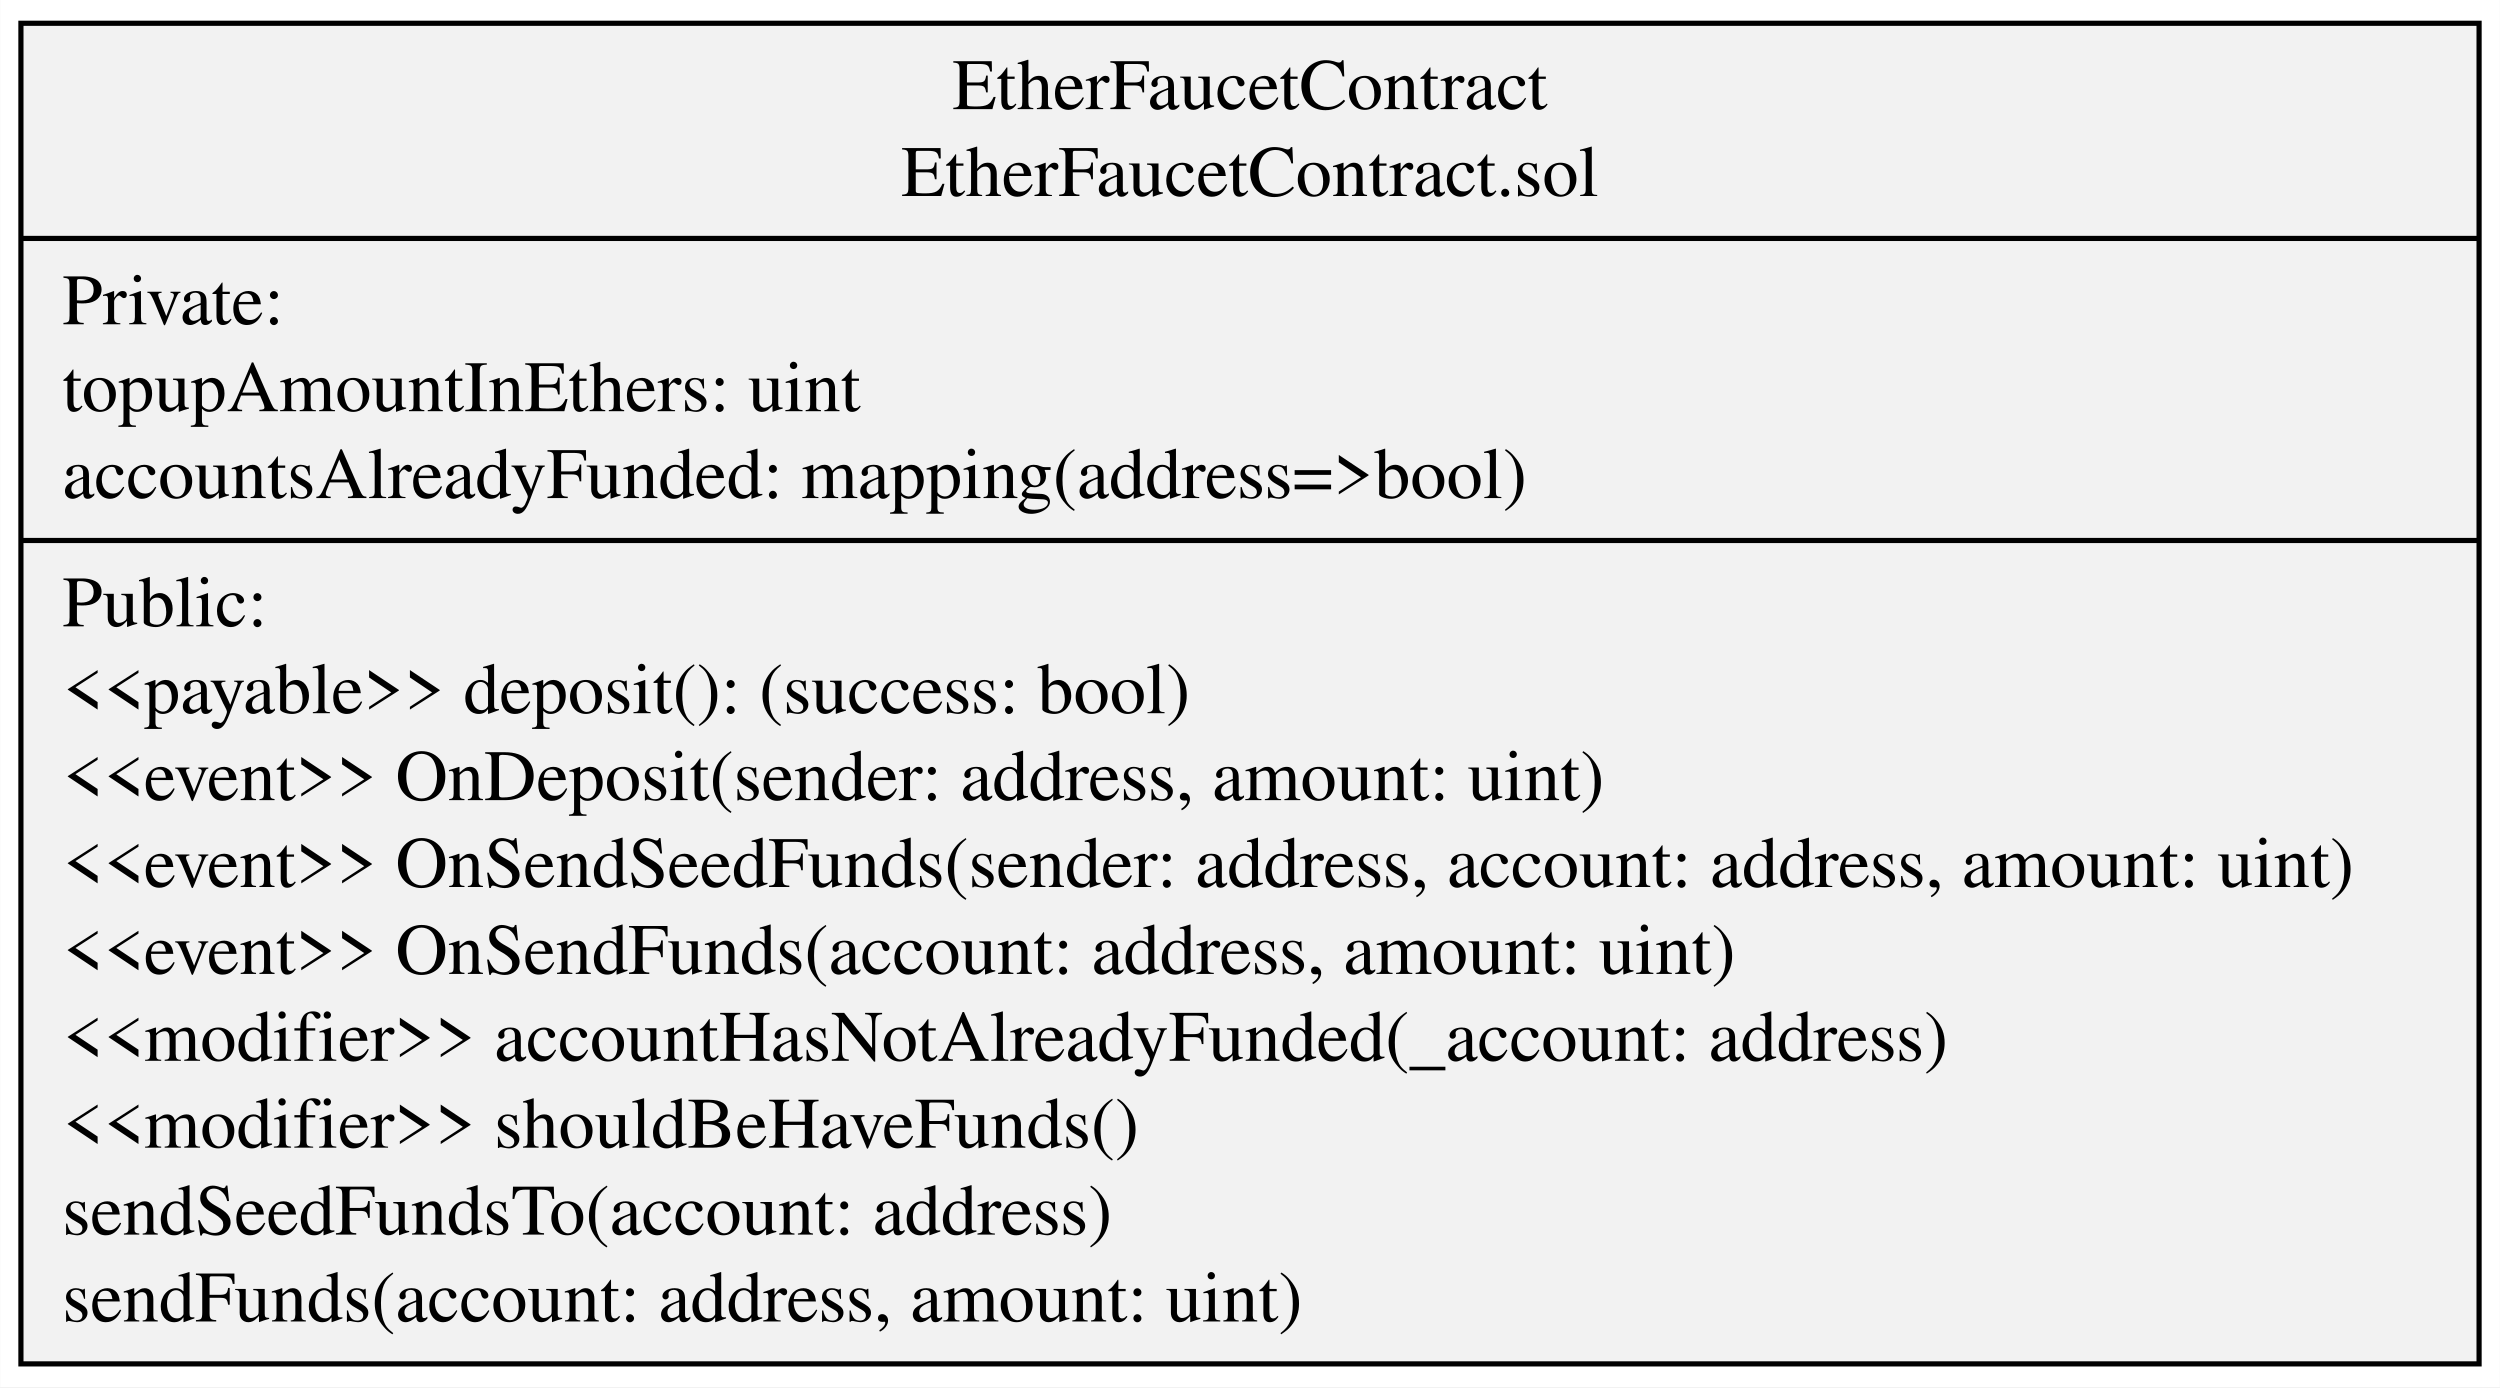
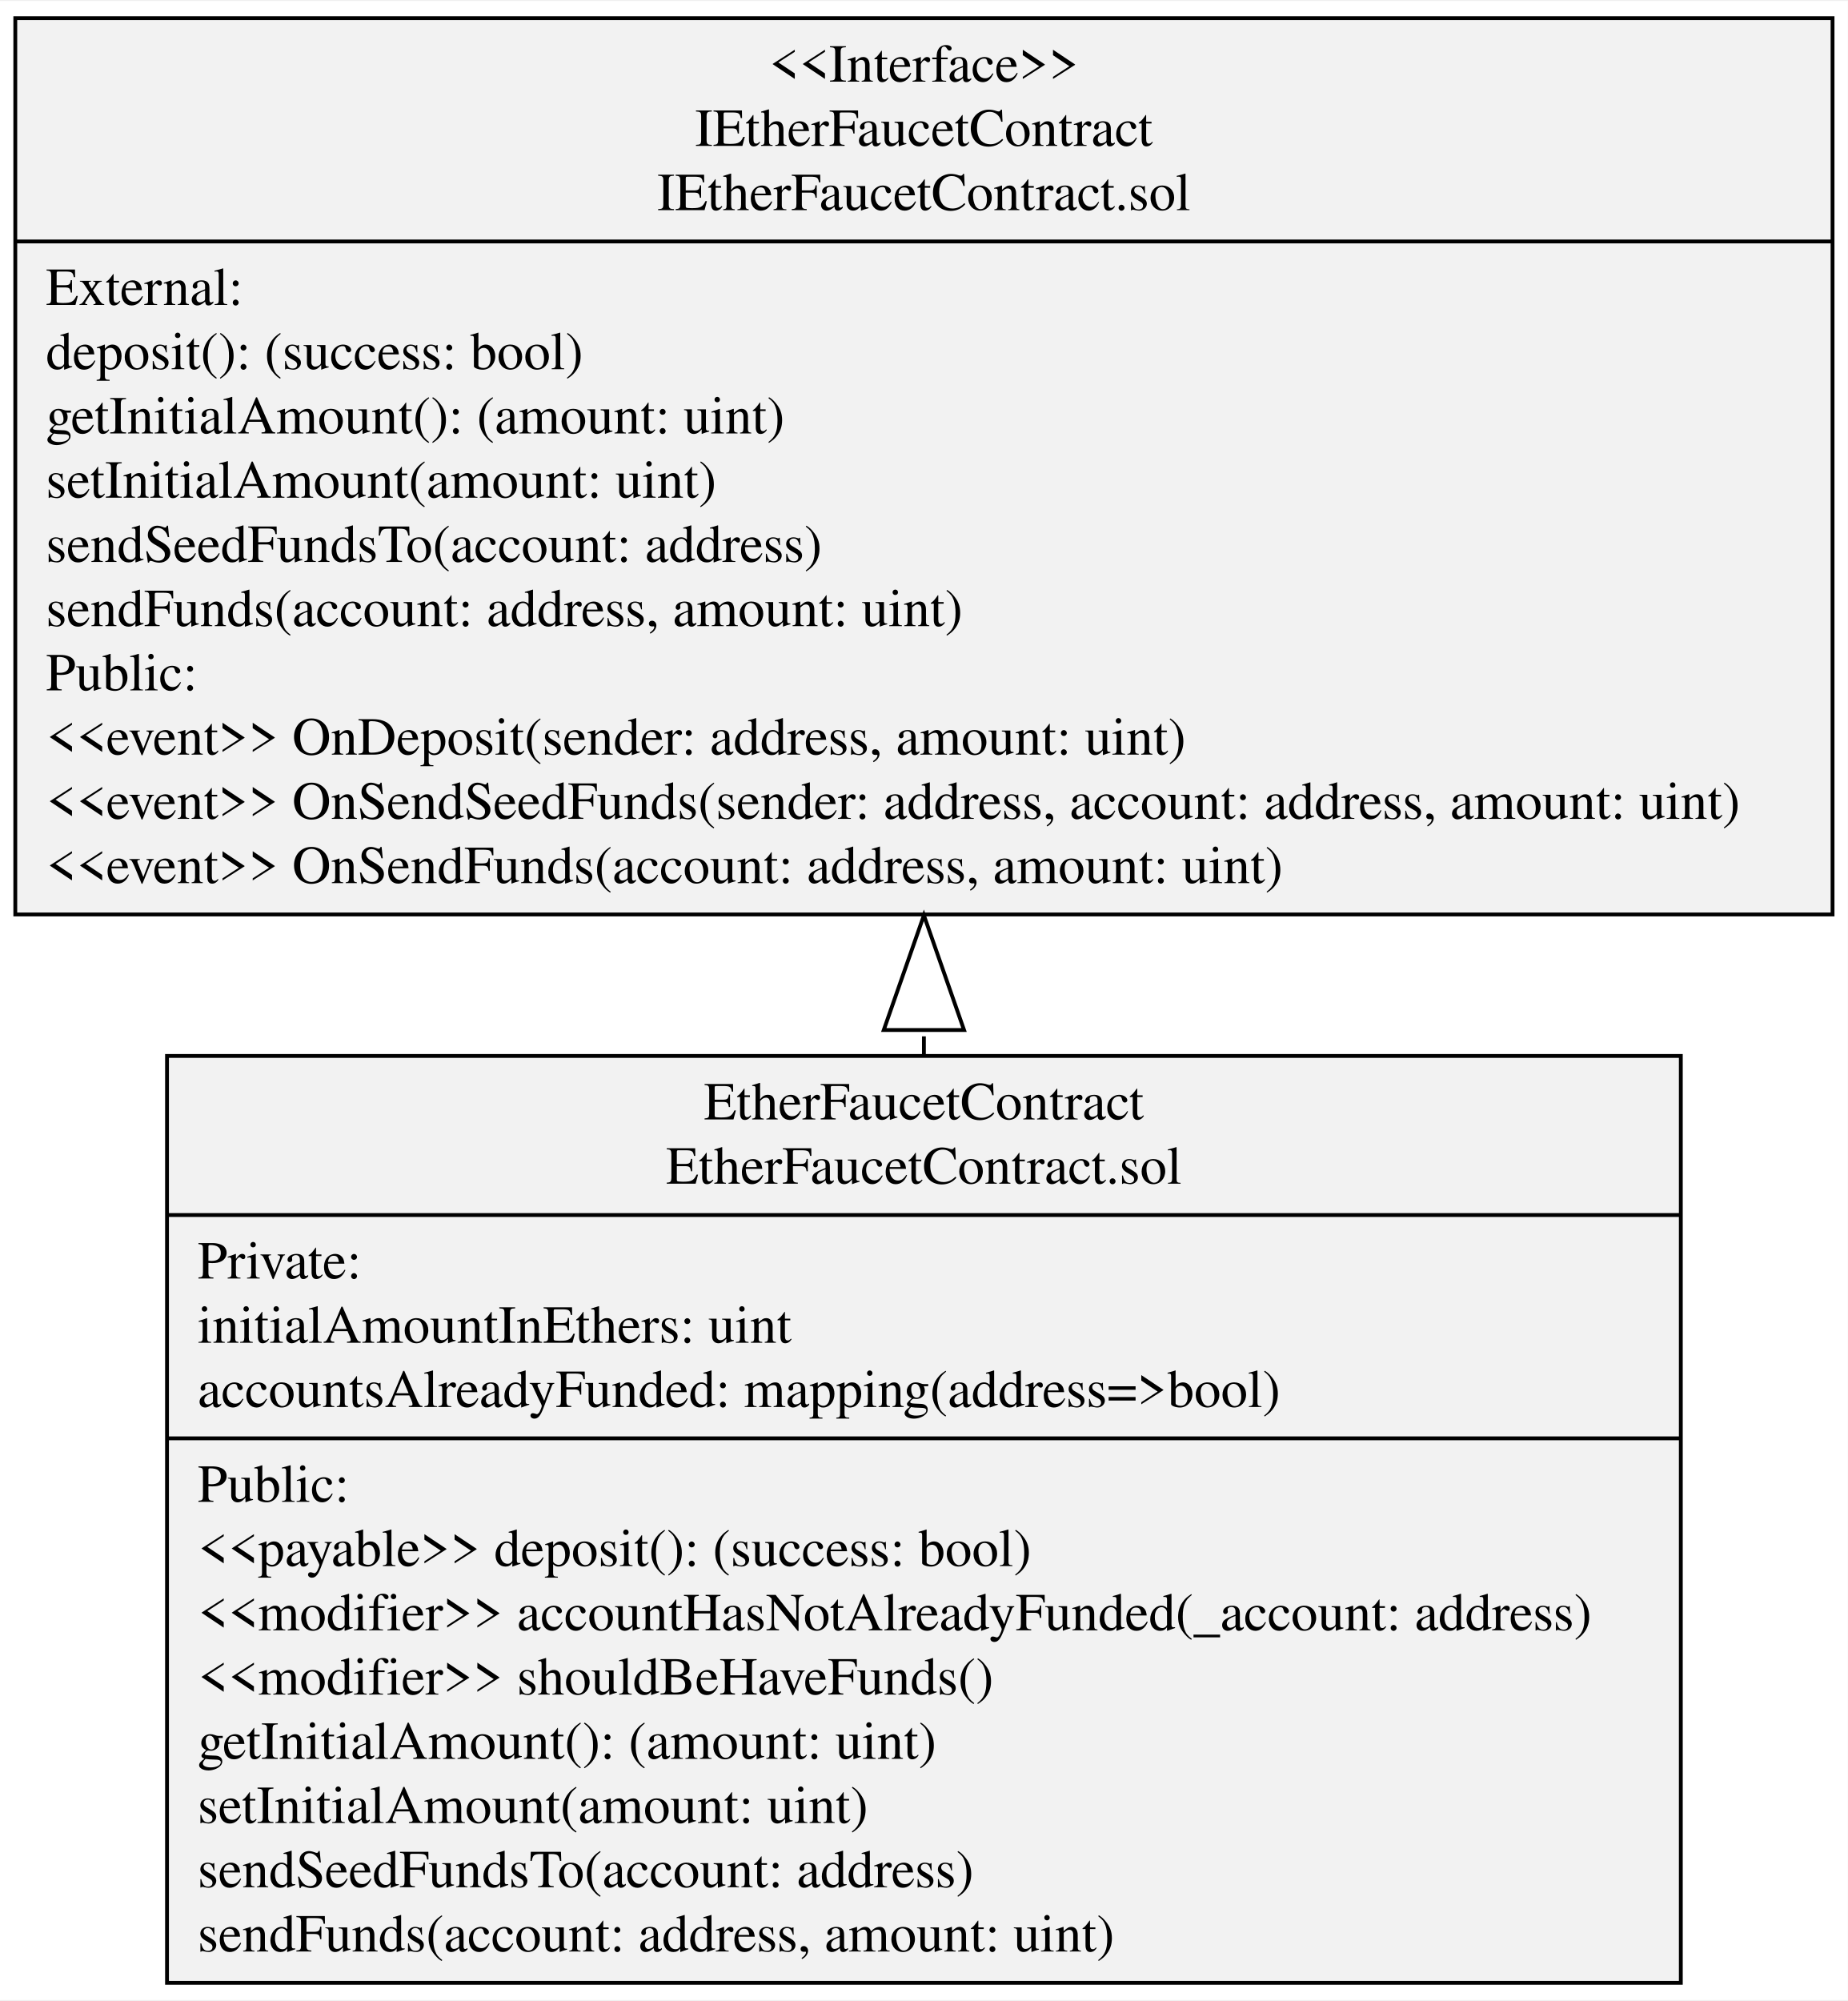
- <svg xmlns="http://www.w3.org/2000/svg" width="483pt" height="268pt" viewBox="0.00 0.00 483.27 268.20">
-   <g id="graph0" class="graph" transform="scale(1 1) rotate(0) translate(4 264.2)">
-     <polygon fill="white" stroke="transparent" points="-4,4 -4,-264.2 479.27,-264.2 479.27,4 -4,4" />
+ <svg xmlns="http://www.w3.org/2000/svg" width="483pt" height="523pt" viewBox="0.00 0.00 483.27 522.80">
+   <g id="graph0" class="graph" transform="scale(1 1) rotate(0) translate(4 518.8)">
+     <polygon fill="white" stroke="transparent" points="-4,4 -4,-518.8 479.27,-518.8 479.27,4 -4,4" />
    <g id="node1" class="node">
-       <polygon fill="#f2f2f2" stroke="black" points="0,-0.5 0,-259.7 475.27,-259.7 475.27,-0.5 0,-0.5" />
-       <text text-anchor="middle" x="237.63" y="-243.1" font-family="Times,serif" font-size="14.00">EtherFaucetContract</text>
-       <text text-anchor="middle" x="237.63" y="-226.3" font-family="Times,serif" font-size="14.00">EtherFaucetContract.sol</text>
-       <polyline fill="none" stroke="black" points="0,-218.1 475.27,-218.1 " />
-       <text text-anchor="start" x="8" y="-201.5" font-family="Times,serif" font-size="14.00">Private:</text>
-       <text text-anchor="start" x="8" y="-184.7" font-family="Times,serif" font-size="14.00">   topupAmountInEthers: uint</text>
-       <text text-anchor="start" x="8" y="-167.9" font-family="Times,serif" font-size="14.00">   accountsAlreadyFunded: mapping(address=&gt;bool)</text>
-       <polyline fill="none" stroke="black" points="0,-159.7 475.27,-159.7 " />
-       <text text-anchor="start" x="8" y="-143.1" font-family="Times,serif" font-size="14.00">Public:</text>
-       <text text-anchor="start" x="8" y="-126.3" font-family="Times,serif" font-size="14.00">    &lt;&lt;payable&gt;&gt; deposit(): (success: bool)</text>
-       <text text-anchor="start" x="8" y="-109.5" font-family="Times,serif" font-size="14.00">    &lt;&lt;event&gt;&gt; OnDeposit(sender: address, amount: uint)</text>
-       <text text-anchor="start" x="8" y="-92.7" font-family="Times,serif" font-size="14.00">    &lt;&lt;event&gt;&gt; OnSendSeedFunds(sender: address, account: address, amount: uint)</text>
-       <text text-anchor="start" x="8" y="-75.9" font-family="Times,serif" font-size="14.00">    &lt;&lt;event&gt;&gt; OnSendFunds(account: address, amount: uint)</text>
-       <text text-anchor="start" x="8" y="-59.1" font-family="Times,serif" font-size="14.00">    &lt;&lt;modifier&gt;&gt; accountHasNotAlreadyFunded(_account: address)</text>
-       <text text-anchor="start" x="8" y="-42.3" font-family="Times,serif" font-size="14.00">    &lt;&lt;modifier&gt;&gt; shouldBeHaveFunds()</text>
-       <text text-anchor="start" x="8" y="-25.5" font-family="Times,serif" font-size="14.00">    sendSeedFundsTo(account: address)</text>
-       <text text-anchor="start" x="8" y="-8.7" font-family="Times,serif" font-size="14.00">    sendFunds(account: address, amount: uint)</text>
+       <polygon fill="#f2f2f2" stroke="black" points="39.68,-0.5 39.68,-242.9 435.59,-242.9 435.59,-0.5 39.68,-0.5" />
+       <text text-anchor="middle" x="237.63" y="-226.3" font-family="Times,serif" font-size="14.00">EtherFaucetContract</text>
+       <text text-anchor="middle" x="237.63" y="-209.5" font-family="Times,serif" font-size="14.00">EtherFaucetContract.sol</text>
+       <polyline fill="none" stroke="black" points="39.68,-201.3 435.59,-201.3 " />
+       <text text-anchor="start" x="47.68" y="-184.7" font-family="Times,serif" font-size="14.00">Private:</text>
+       <text text-anchor="start" x="47.68" y="-167.9" font-family="Times,serif" font-size="14.00">   initialAmountInEthers: uint</text>
+       <text text-anchor="start" x="47.68" y="-151.1" font-family="Times,serif" font-size="14.00">   accountsAlreadyFunded: mapping(address=&gt;bool)</text>
+       <polyline fill="none" stroke="black" points="39.68,-142.9 435.59,-142.9 " />
+       <text text-anchor="start" x="47.68" y="-126.3" font-family="Times,serif" font-size="14.00">Public:</text>
+       <text text-anchor="start" x="47.68" y="-109.5" font-family="Times,serif" font-size="14.00">    &lt;&lt;payable&gt;&gt; deposit(): (success: bool)</text>
+       <text text-anchor="start" x="47.68" y="-92.7" font-family="Times,serif" font-size="14.00">    &lt;&lt;modifier&gt;&gt; accountHasNotAlreadyFunded(_account: address)</text>
+       <text text-anchor="start" x="47.68" y="-75.9" font-family="Times,serif" font-size="14.00">    &lt;&lt;modifier&gt;&gt; shouldBeHaveFunds()</text>
+       <text text-anchor="start" x="47.68" y="-59.1" font-family="Times,serif" font-size="14.00">    getInitialAmount(): (amount: uint)</text>
+       <text text-anchor="start" x="47.68" y="-42.3" font-family="Times,serif" font-size="14.00">    setInitialAmount(amount: uint)</text>
+       <text text-anchor="start" x="47.68" y="-25.5" font-family="Times,serif" font-size="14.00">    sendSeedFundsTo(account: address)</text>
+       <text text-anchor="start" x="47.68" y="-8.7" font-family="Times,serif" font-size="14.00">    sendFunds(account: address, amount: uint)</text>
+     </g>
+     <g id="node2" class="node">
+       <polygon fill="#f2f2f2" stroke="black" points="0,-279.9 0,-514.3 475.27,-514.3 475.27,-279.9 0,-279.9" />
+       <text text-anchor="middle" x="237.63" y="-497.7" font-family="Times,serif" font-size="14.00">&lt;&lt;Interface&gt;&gt;</text>
+       <text text-anchor="middle" x="237.63" y="-480.9" font-family="Times,serif" font-size="14.00">IEtherFaucetContract</text>
+       <text text-anchor="middle" x="237.63" y="-464.1" font-family="Times,serif" font-size="14.00">IEtherFaucetContract.sol</text>
+       <polyline fill="none" stroke="black" points="0,-455.9 475.27,-455.9 " />
+       <text text-anchor="start" x="8" y="-439.3" font-family="Times,serif" font-size="14.00">External:</text>
+       <text text-anchor="start" x="8" y="-422.5" font-family="Times,serif" font-size="14.00">     deposit(): (success: bool)</text>
+       <text text-anchor="start" x="8" y="-405.7" font-family="Times,serif" font-size="14.00">     getInitialAmount(): (amount: uint)</text>
+       <text text-anchor="start" x="8" y="-388.9" font-family="Times,serif" font-size="14.00">     setInitialAmount(amount: uint)</text>
+       <text text-anchor="start" x="8" y="-372.1" font-family="Times,serif" font-size="14.00">     sendSeedFundsTo(account: address)</text>
+       <text text-anchor="start" x="8" y="-355.3" font-family="Times,serif" font-size="14.00">     sendFunds(account: address, amount: uint)</text>
+       <text text-anchor="start" x="8" y="-338.5" font-family="Times,serif" font-size="14.00">Public:</text>
+       <text text-anchor="start" x="8" y="-321.7" font-family="Times,serif" font-size="14.00">    &lt;&lt;event&gt;&gt; OnDeposit(sender: address, amount: uint)</text>
+       <text text-anchor="start" x="8" y="-304.9" font-family="Times,serif" font-size="14.00">    &lt;&lt;event&gt;&gt; OnSendSeedFunds(sender: address, account: address, amount: uint)</text>
+       <text text-anchor="start" x="8" y="-288.1" font-family="Times,serif" font-size="14.00">    &lt;&lt;event&gt;&gt; OnSendFunds(account: address, amount: uint)</text>
+     </g>
+     <g id="edge1" class="edge">
+       <path fill="none" stroke="black" stroke-dasharray="5,2" d="M237.63,-243.02C237.63,-245.2 237.63,-247.4 237.63,-249.59" />
+       <polygon fill="none" stroke="black" points="227.13,-249.68 237.63,-279.68 248.13,-249.68 227.13,-249.68" />
    </g>
  </g>
</svg>
